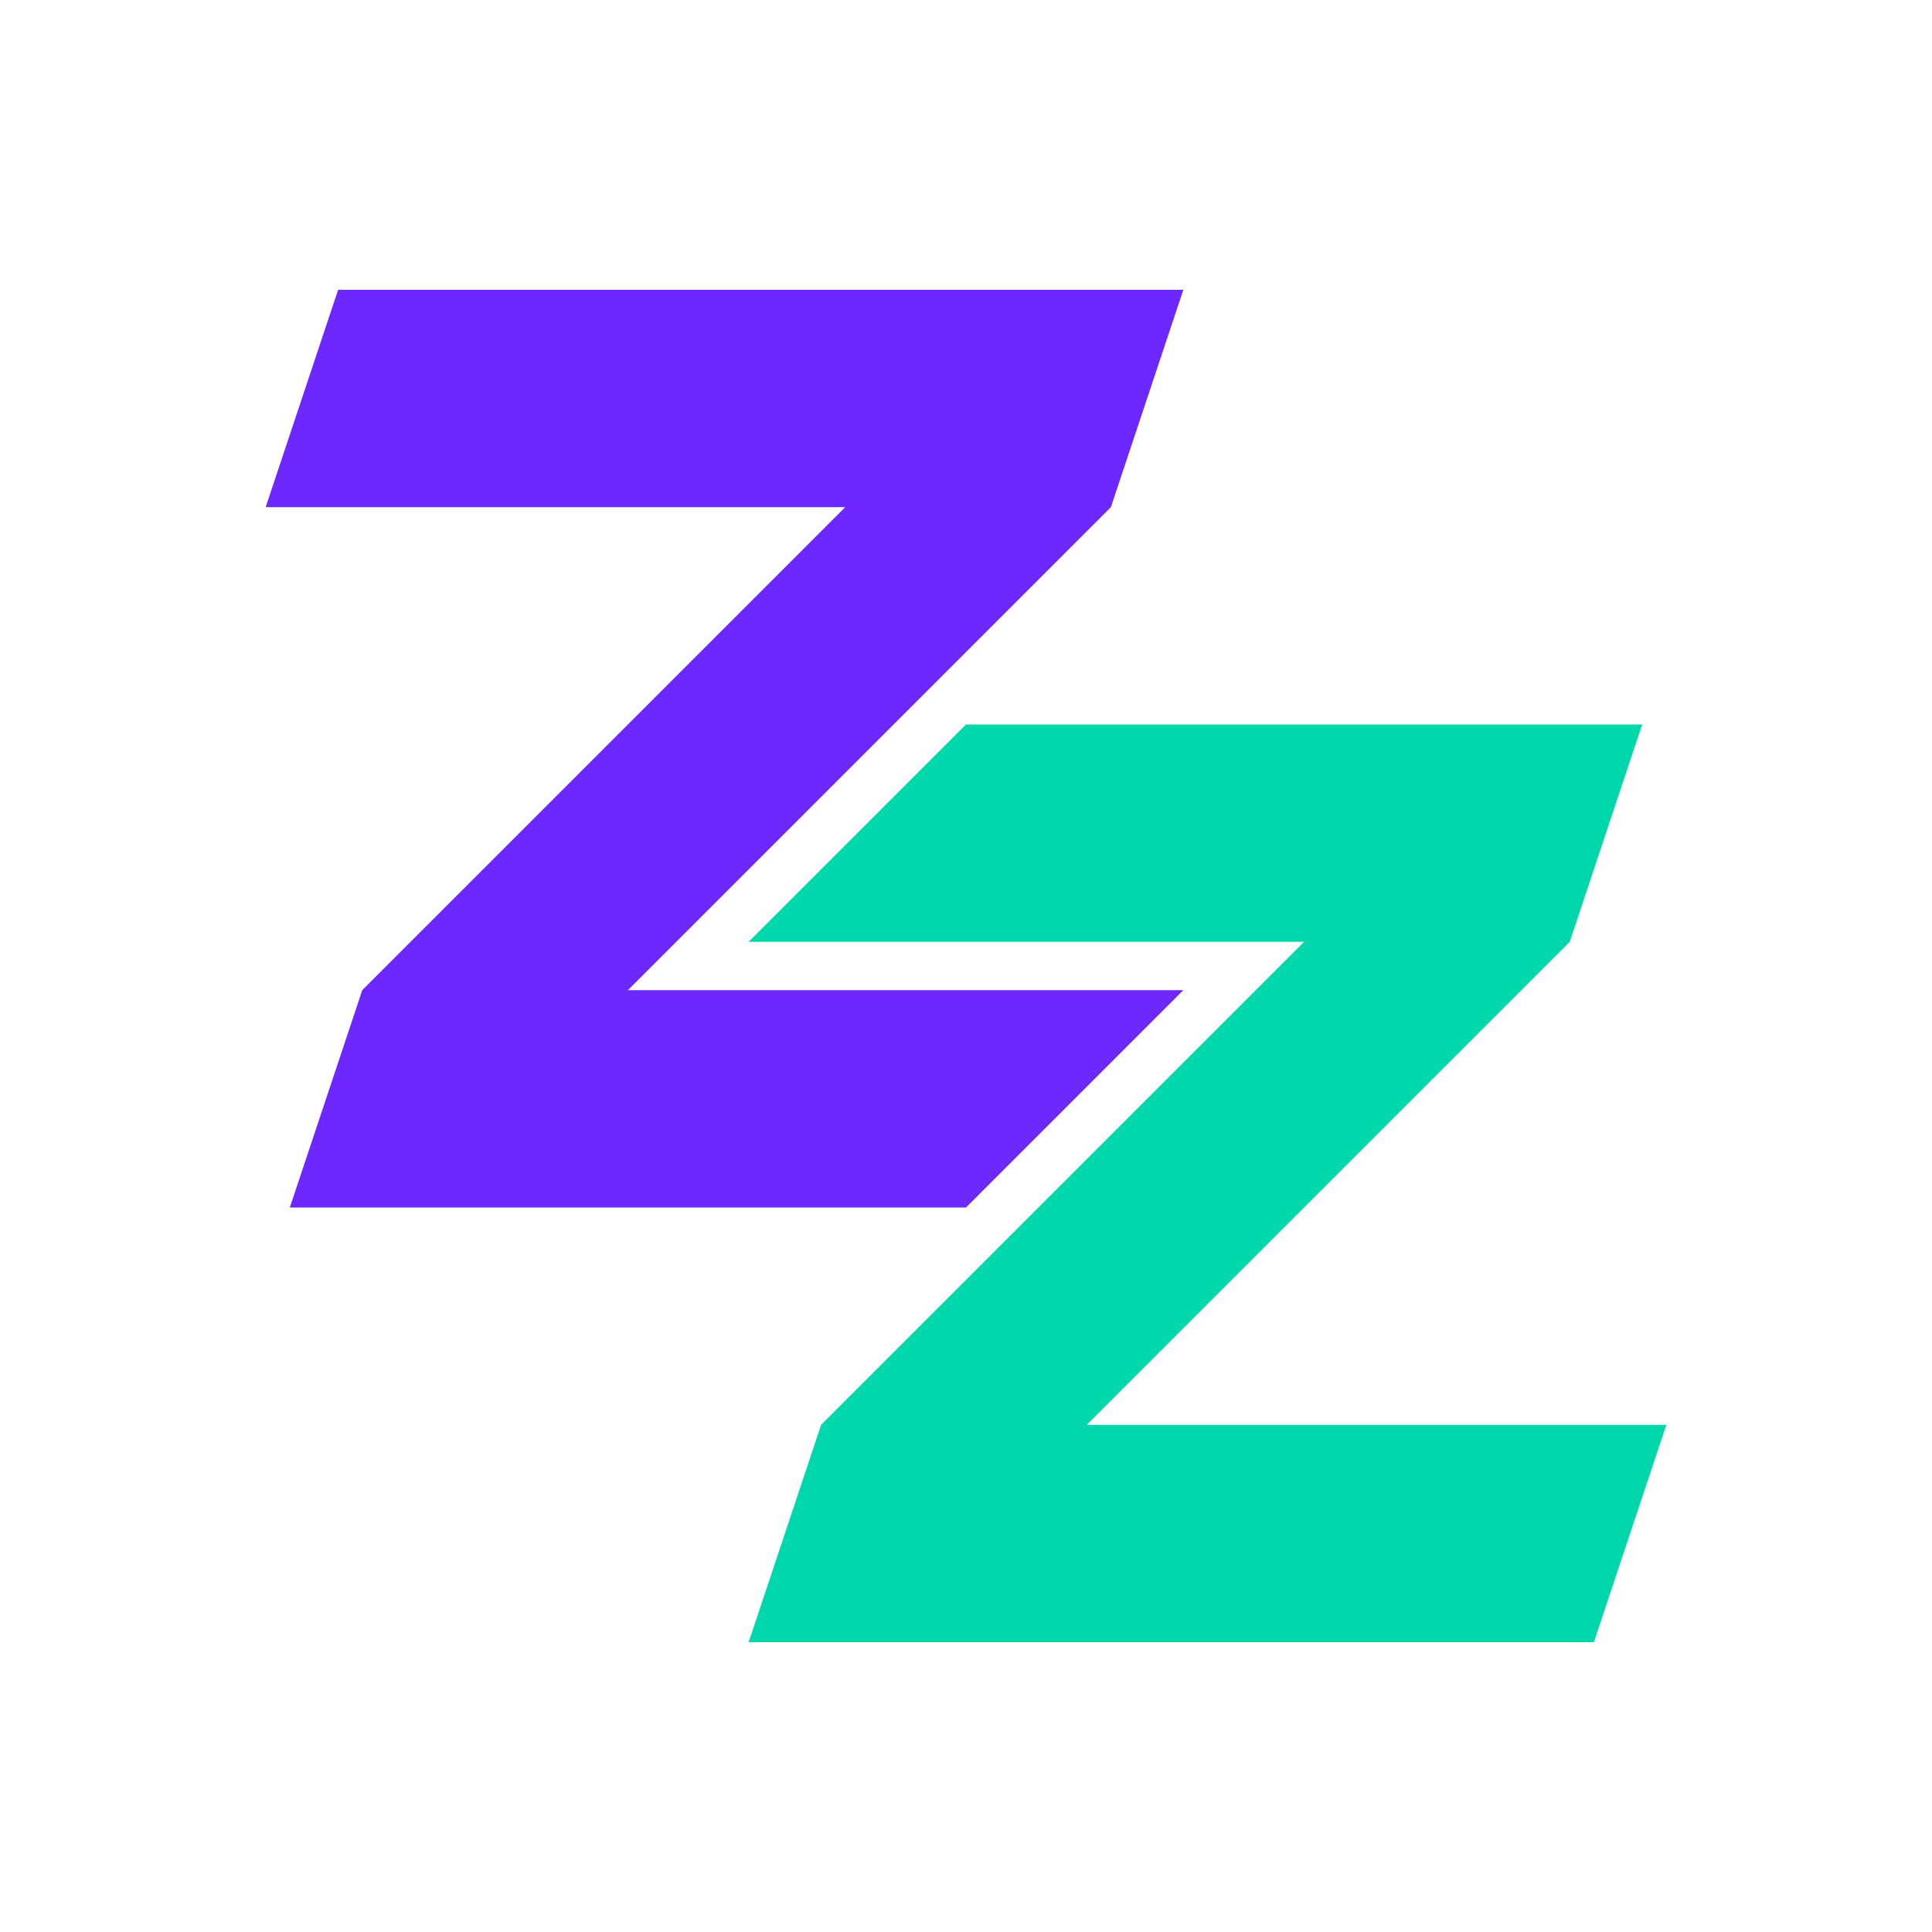
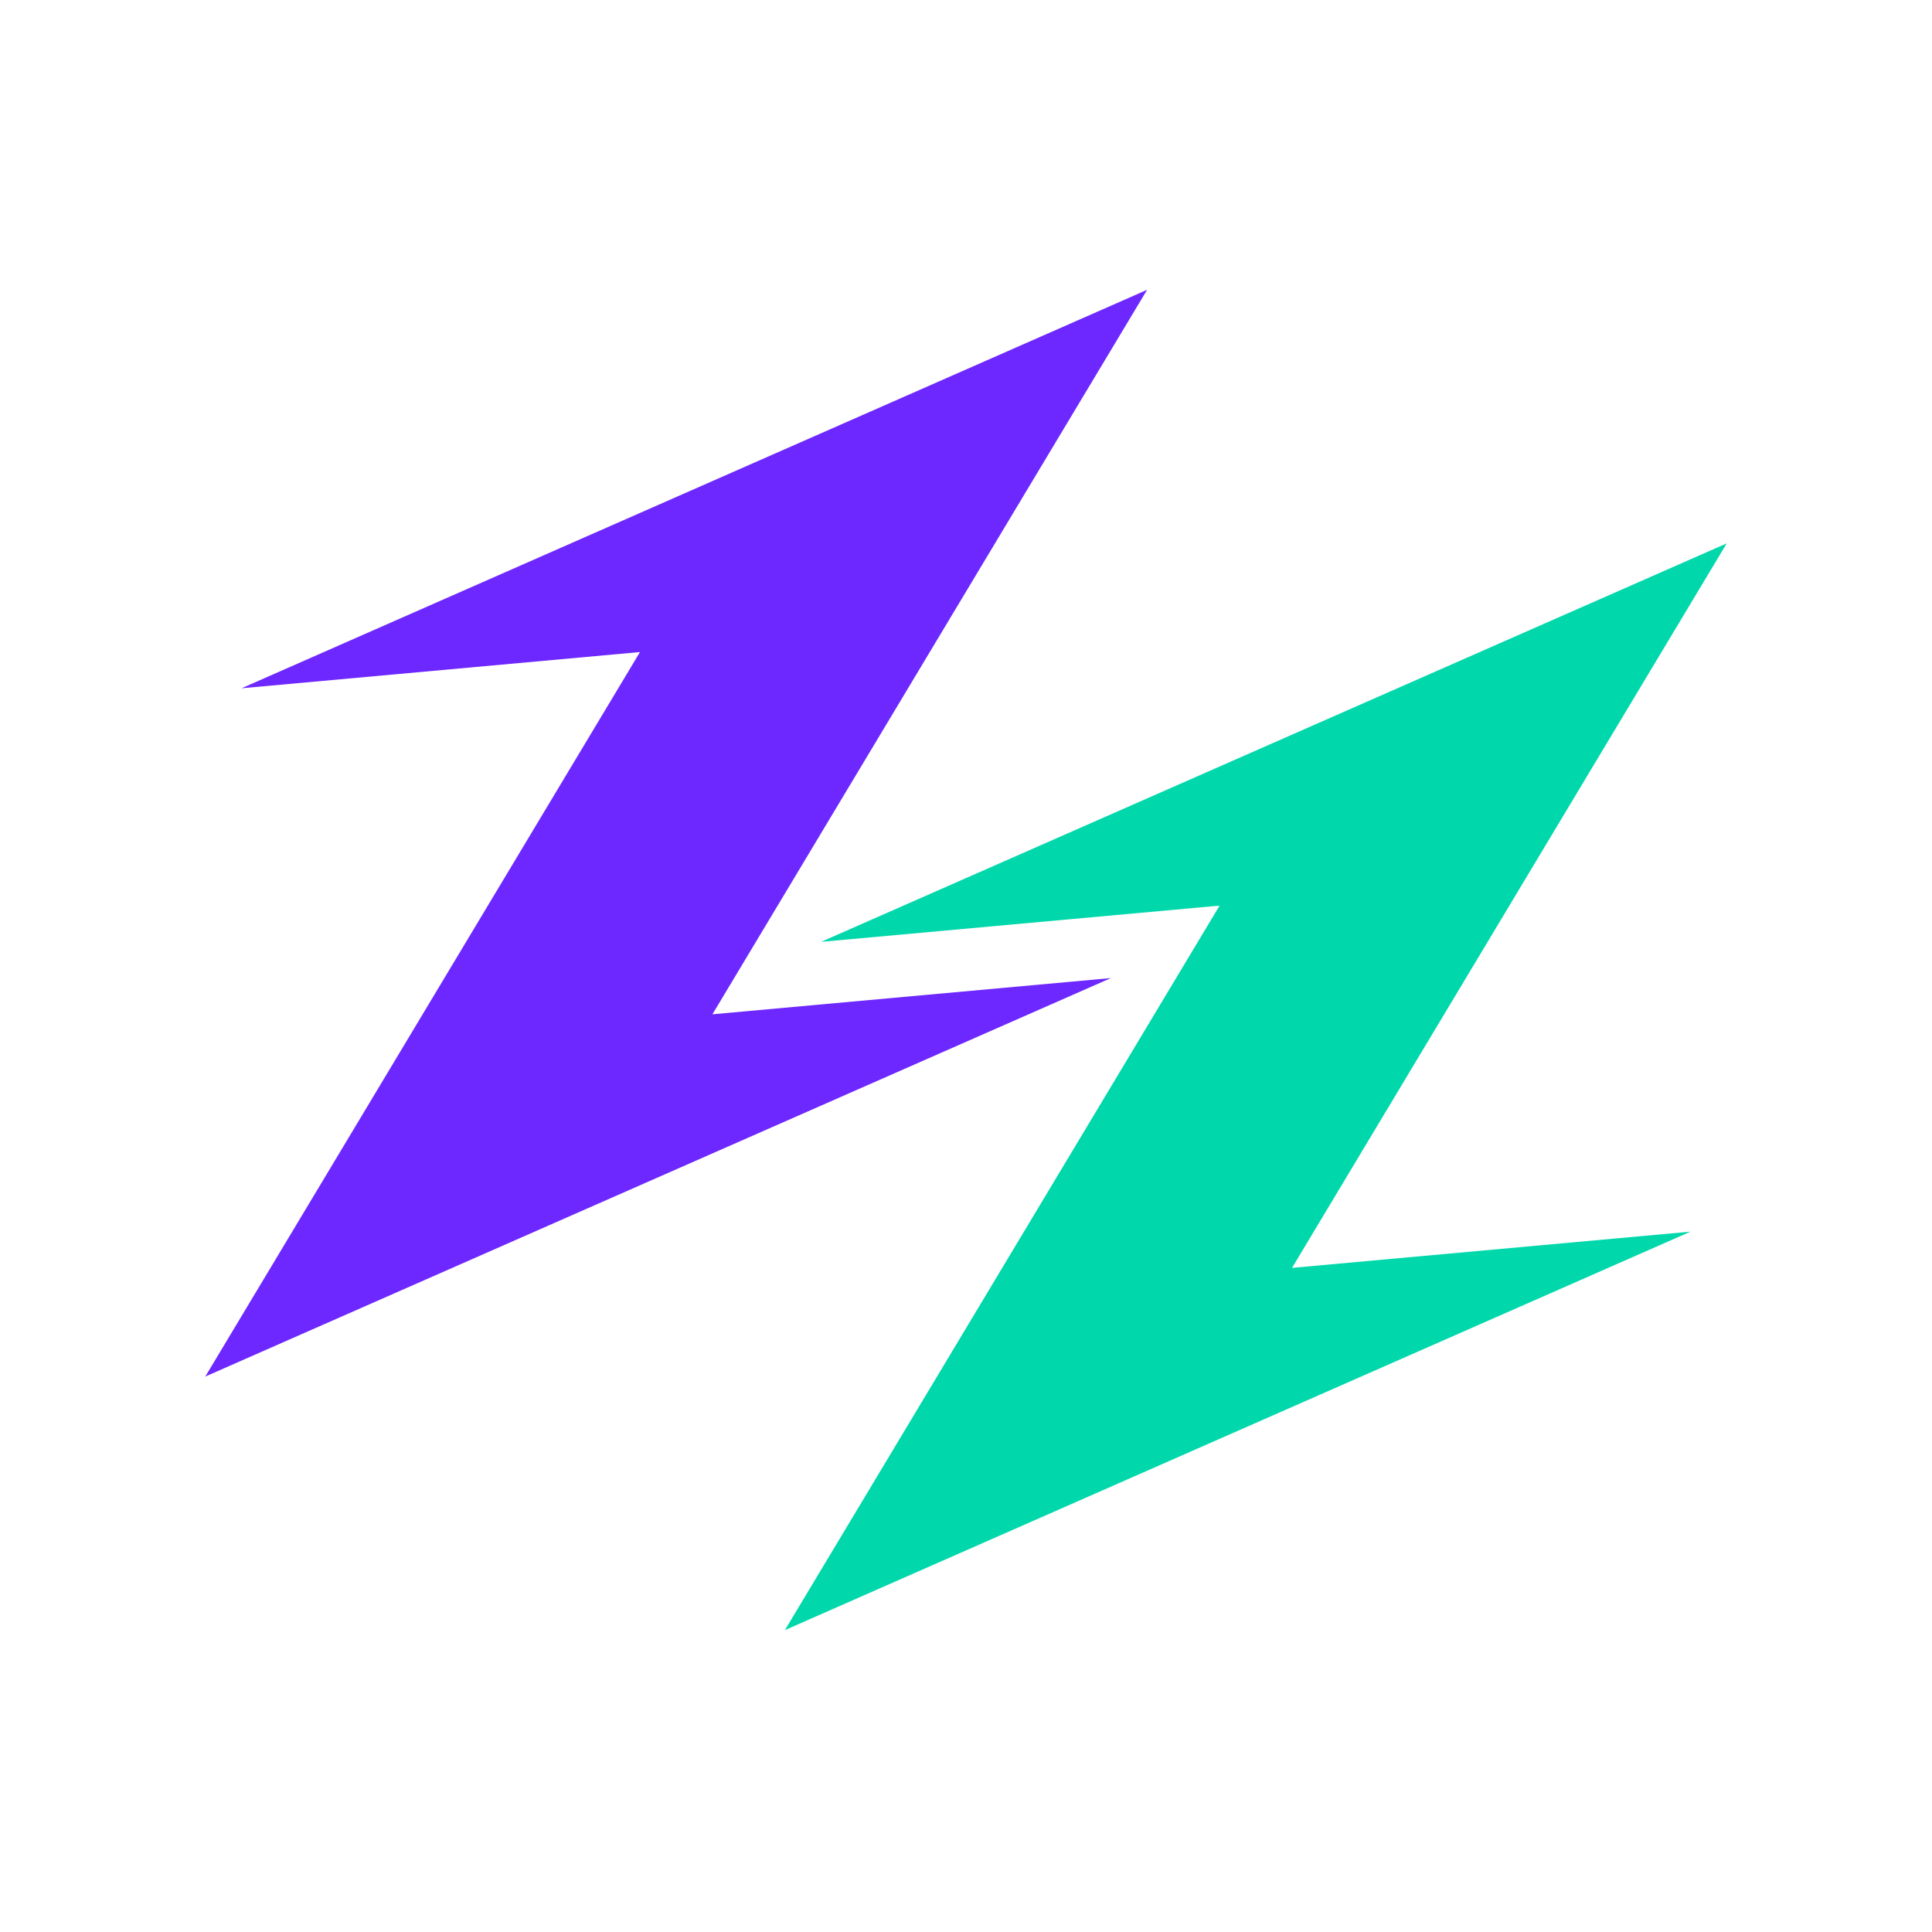
<svg xmlns="http://www.w3.org/2000/svg" viewBox="0 0 160 160" role="img" aria-labelledby="comfyrizz-symbol-title">
  <g id="comfyrizz-symbol">
-     <path id="symbol-z-violet" fill="#6D28FF" d="M 28 24 H 98 L 92 42 L 52 82 H 98 L 80 100 H 24 L 30 82 L 70 42 H 22 Z" />
-     <path id="symbol-z-mint" fill="#00D8AB" d="M 80 60 H 136 L 130 78 L 90 118 H 138 L 132 136 H 62 L 68 118 L 108 78 H 62 Z" />
+     <path id="symbol-z-violet" fill="#6D28FF" d="M 20 57 L 95 24 L 59 84 L 92 81 L 17 114 L 53 54 Z" />
+     <path id="symbol-z-mint" fill="#00D8AB" d="M 68 78 L 143 45 L 107 105 L 140 102 L 65 135 L 101 75 Z" />
  </g>
</svg>
